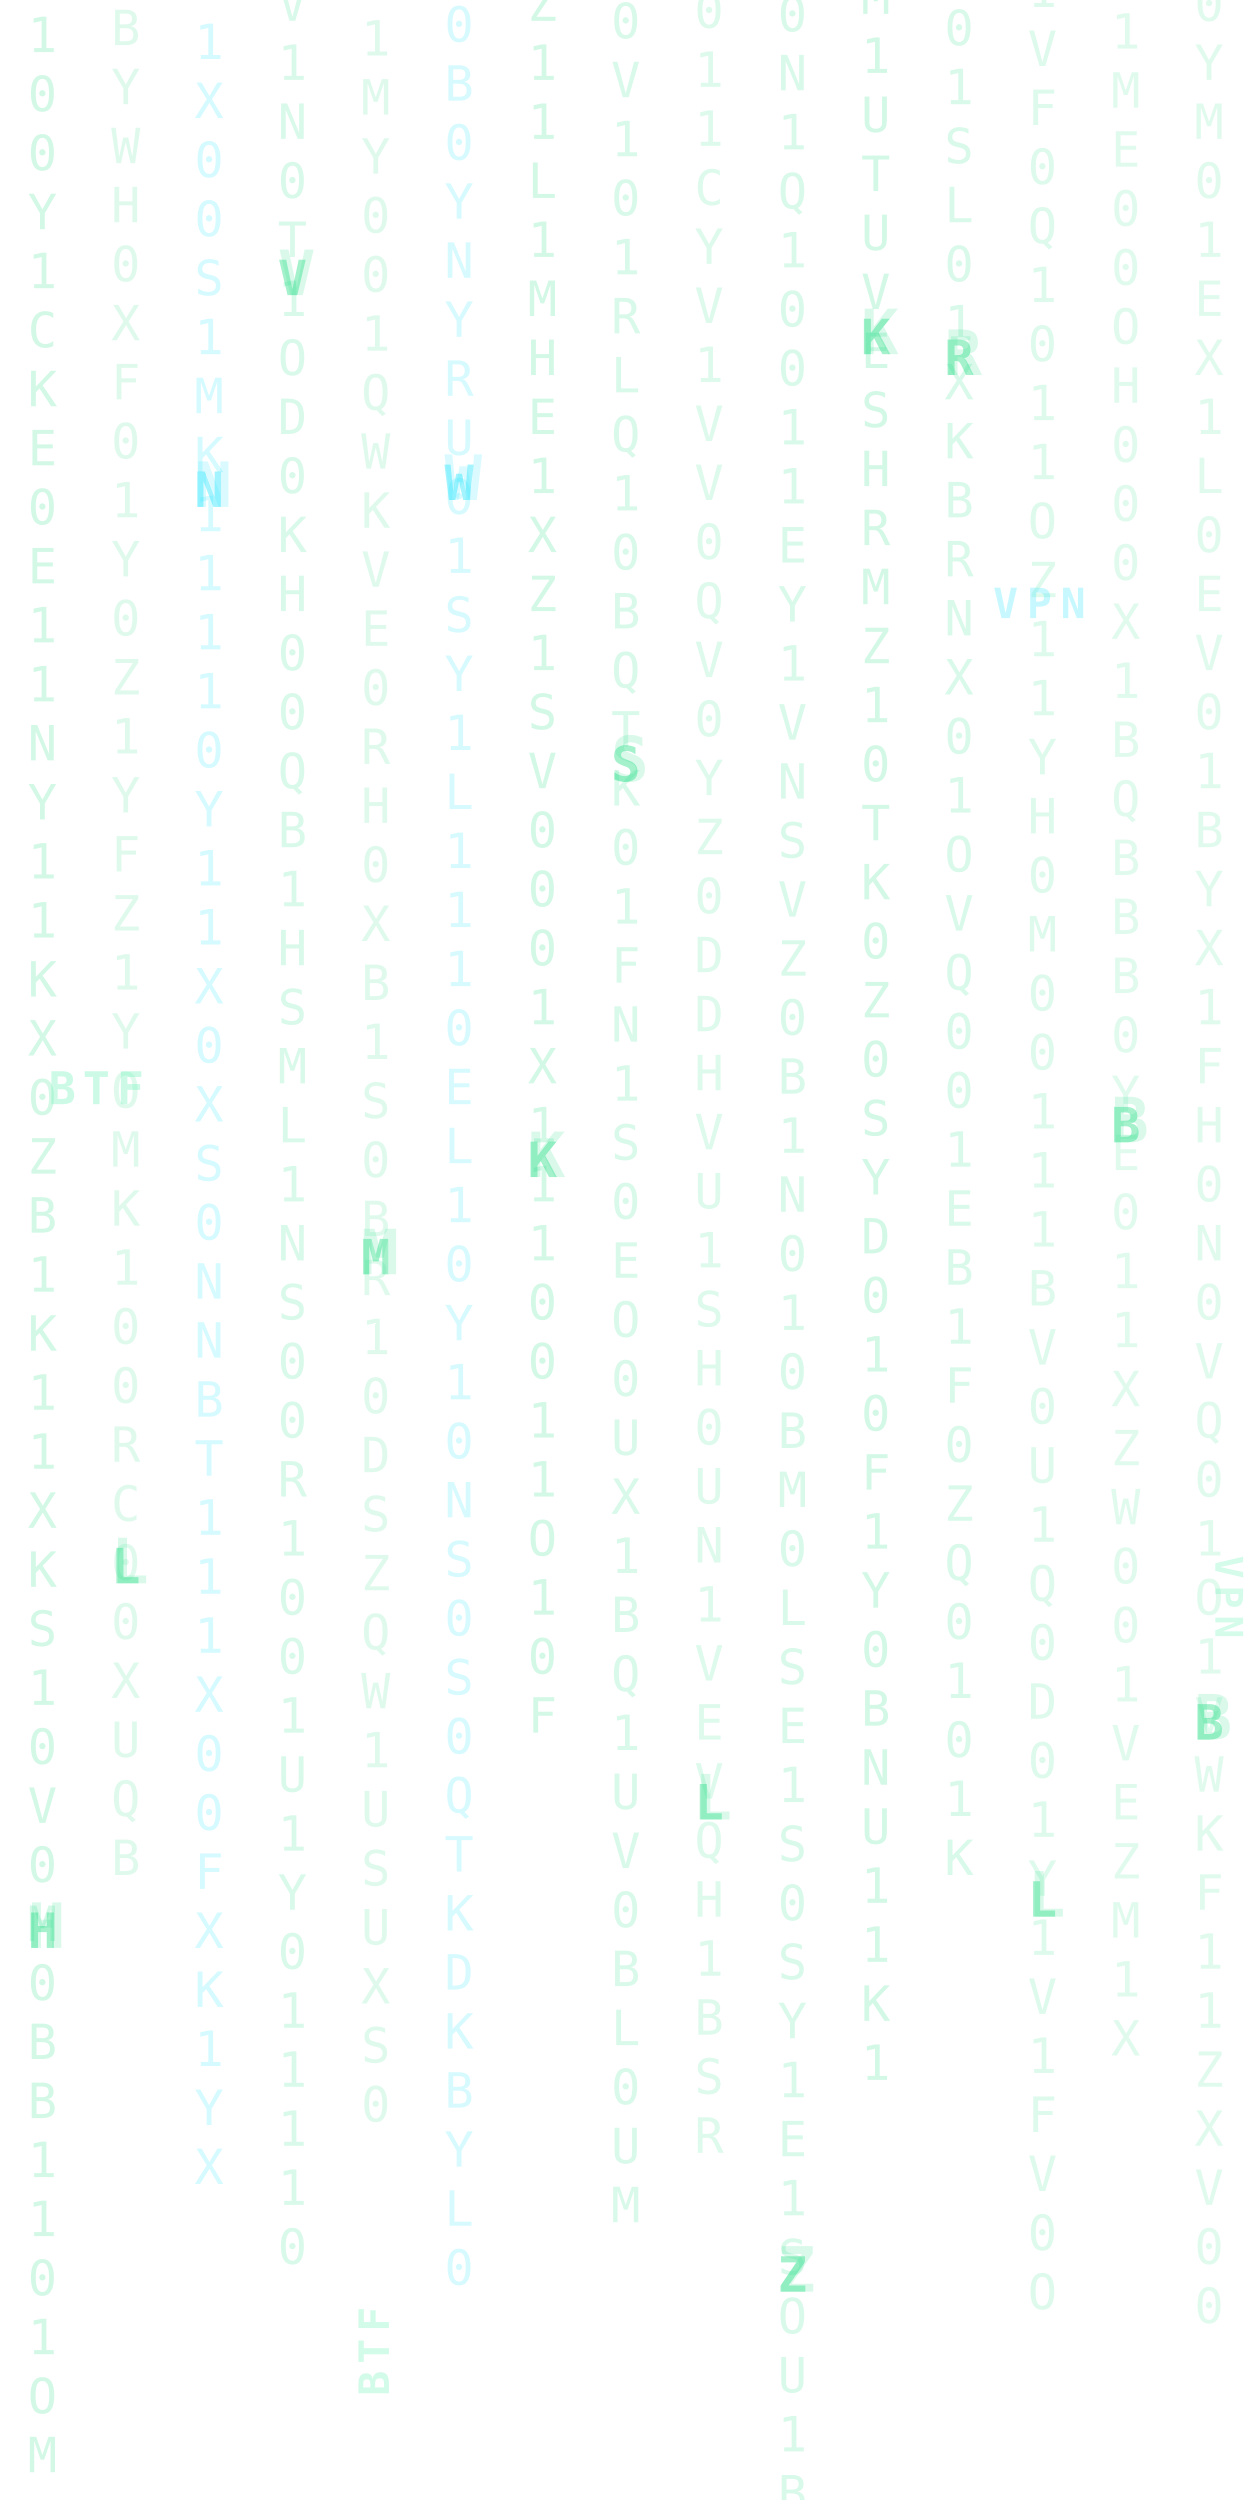
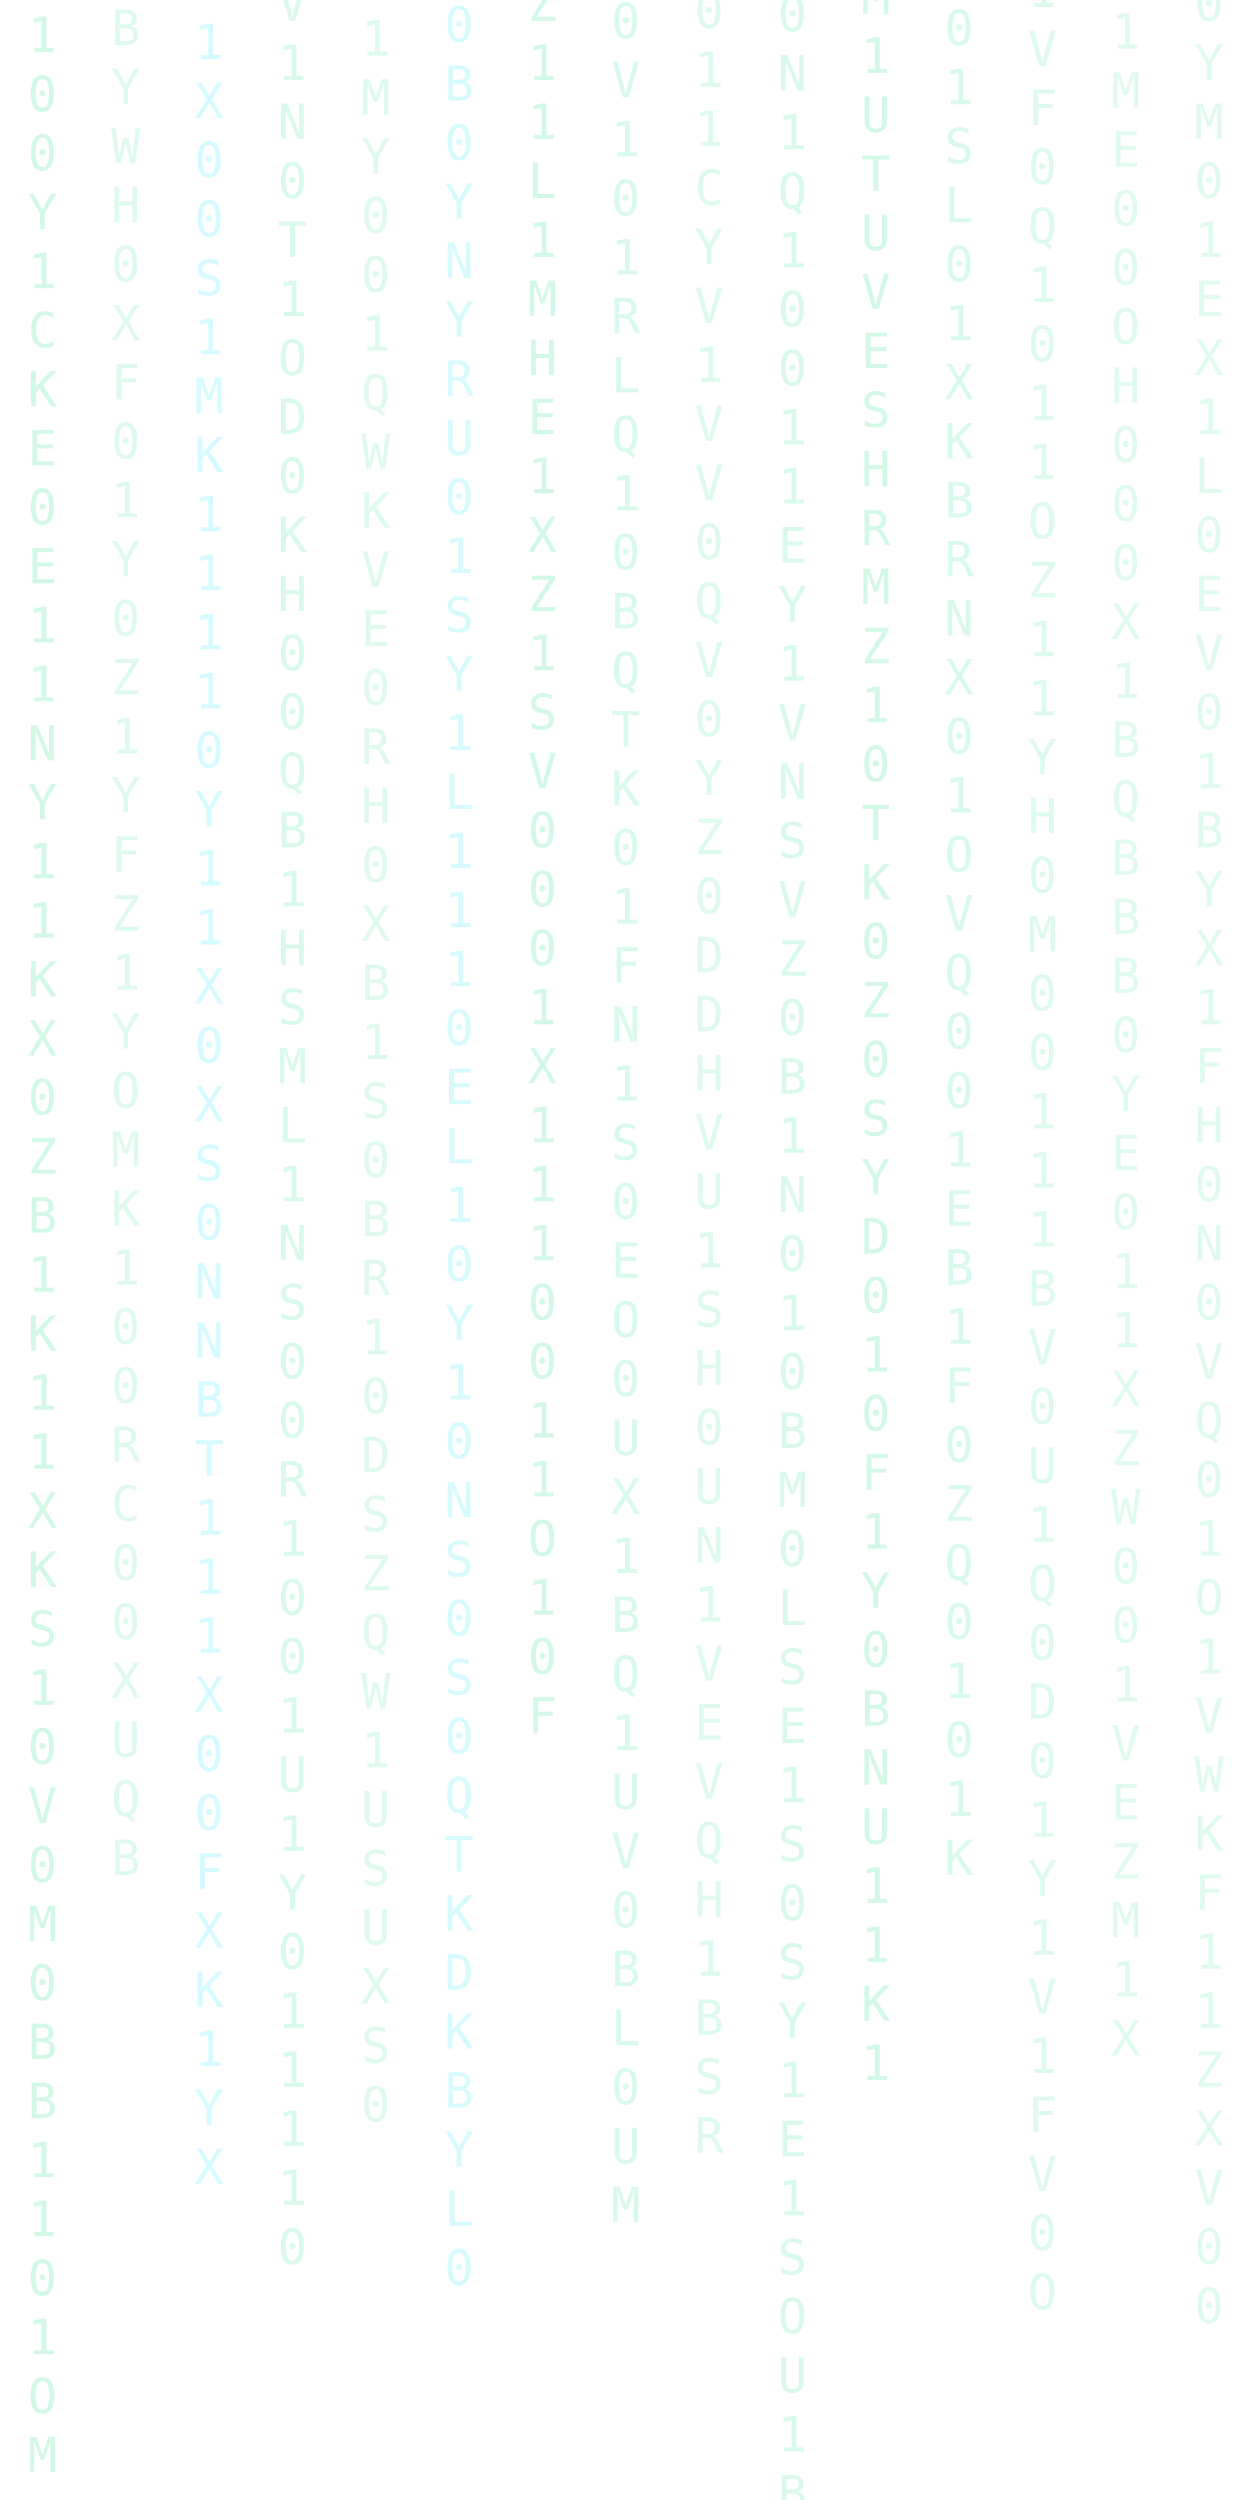
<svg xmlns="http://www.w3.org/2000/svg" viewBox="0 0 360 720" fill="none">
  <g font-family="ui-monospace, monospace" font-size="14">
    <text x="8" y="-70" fill="#35E08F" opacity="0.22">
      <tspan x="8" dy="17">L</tspan>
      <tspan x="8" dy="17">S</tspan>
      <tspan x="8" dy="17">0</tspan>
      <tspan x="8" dy="17">Y</tspan>
      <tspan x="8" dy="17">1</tspan>
      <tspan x="8" dy="17">0</tspan>
      <tspan x="8" dy="17">0</tspan>
      <tspan x="8" dy="17">Y</tspan>
      <tspan x="8" dy="17">1</tspan>
      <tspan x="8" dy="17">C</tspan>
      <tspan x="8" dy="17">K</tspan>
      <tspan x="8" dy="17">E</tspan>
      <tspan x="8" dy="17">0</tspan>
      <tspan x="8" dy="17">E</tspan>
      <tspan x="8" dy="17">1</tspan>
      <tspan x="8" dy="17">1</tspan>
      <tspan x="8" dy="17">N</tspan>
      <tspan x="8" dy="17">Y</tspan>
      <tspan x="8" dy="17">1</tspan>
      <tspan x="8" dy="17">1</tspan>
      <tspan x="8" dy="17">K</tspan>
      <tspan x="8" dy="17">X</tspan>
      <tspan x="8" dy="17">0</tspan>
      <tspan x="8" dy="17">Z</tspan>
      <tspan x="8" dy="17">B</tspan>
      <tspan x="8" dy="17">1</tspan>
      <tspan x="8" dy="17">K</tspan>
      <tspan x="8" dy="17">1</tspan>
      <tspan x="8" dy="17">1</tspan>
      <tspan x="8" dy="17">X</tspan>
      <tspan x="8" dy="17">K</tspan>
      <tspan x="8" dy="17">S</tspan>
      <tspan x="8" dy="17">1</tspan>
      <tspan x="8" dy="17">0</tspan>
      <tspan x="8" dy="17">V</tspan>
      <tspan x="8" dy="17">0</tspan>
      <tspan x="8" dy="17">M</tspan>
      <tspan x="8" dy="17">0</tspan>
      <tspan x="8" dy="17">B</tspan>
      <tspan x="8" dy="17">B</tspan>
      <tspan x="8" dy="17">1</tspan>
      <tspan x="8" dy="17">1</tspan>
      <tspan x="8" dy="17">0</tspan>
      <tspan x="8" dy="17">1</tspan>
      <tspan x="8" dy="17">O</tspan>
      <tspan x="8" dy="17">M</tspan>
    </text>
    <text x="32" y="-242" fill="#35E08F" opacity="0.16">
      <tspan x="32" dy="17">V</tspan>
      <tspan x="32" dy="17">H</tspan>
      <tspan x="32" dy="17">O</tspan>
      <tspan x="32" dy="17">L</tspan>
      <tspan x="32" dy="17">1</tspan>
      <tspan x="32" dy="17">Z</tspan>
      <tspan x="32" dy="17">C</tspan>
      <tspan x="32" dy="17">D</tspan>
      <tspan x="32" dy="17">Y</tspan>
      <tspan x="32" dy="17">E</tspan>
      <tspan x="32" dy="17">1</tspan>
      <tspan x="32" dy="17">0</tspan>
      <tspan x="32" dy="17">T</tspan>
      <tspan x="32" dy="17">M</tspan>
      <tspan x="32" dy="17">B</tspan>
      <tspan x="32" dy="17">Y</tspan>
      <tspan x="32" dy="17">W</tspan>
      <tspan x="32" dy="17">H</tspan>
      <tspan x="32" dy="17">0</tspan>
      <tspan x="32" dy="17">X</tspan>
      <tspan x="32" dy="17">F</tspan>
      <tspan x="32" dy="17">0</tspan>
      <tspan x="32" dy="17">1</tspan>
      <tspan x="32" dy="17">Y</tspan>
      <tspan x="32" dy="17">0</tspan>
      <tspan x="32" dy="17">Z</tspan>
      <tspan x="32" dy="17">1</tspan>
      <tspan x="32" dy="17">Y</tspan>
      <tspan x="32" dy="17">F</tspan>
      <tspan x="32" dy="17">Z</tspan>
      <tspan x="32" dy="17">1</tspan>
      <tspan x="32" dy="17">Y</tspan>
      <tspan x="32" dy="17">O</tspan>
      <tspan x="32" dy="17">M</tspan>
      <tspan x="32" dy="17">K</tspan>
      <tspan x="32" dy="17">1</tspan>
      <tspan x="32" dy="17">0</tspan>
      <tspan x="32" dy="17">0</tspan>
      <tspan x="32" dy="17">R</tspan>
      <tspan x="32" dy="17">C</tspan>
      <tspan x="32" dy="17">0</tspan>
      <tspan x="32" dy="17">0</tspan>
      <tspan x="32" dy="17">X</tspan>
      <tspan x="32" dy="17">U</tspan>
      <tspan x="32" dy="17">Q</tspan>
      <tspan x="32" dy="17">B</tspan>
    </text>
    <text x="56" y="-153" fill="#35E6FF" opacity="0.21">
      <tspan x="56" dy="17">0</tspan>
      <tspan x="56" dy="17">H</tspan>
      <tspan x="56" dy="17">1</tspan>
      <tspan x="56" dy="17">V</tspan>
      <tspan x="56" dy="17">B</tspan>
      <tspan x="56" dy="17">1</tspan>
      <tspan x="56" dy="17">B</tspan>
      <tspan x="56" dy="17">0</tspan>
      <tspan x="56" dy="17">F</tspan>
      <tspan x="56" dy="17">1</tspan>
      <tspan x="56" dy="17">X</tspan>
      <tspan x="56" dy="17">0</tspan>
      <tspan x="56" dy="17">0</tspan>
      <tspan x="56" dy="17">S</tspan>
      <tspan x="56" dy="17">1</tspan>
      <tspan x="56" dy="17">M</tspan>
      <tspan x="56" dy="17">K</tspan>
      <tspan x="56" dy="17">1</tspan>
      <tspan x="56" dy="17">1</tspan>
      <tspan x="56" dy="17">1</tspan>
      <tspan x="56" dy="17">1</tspan>
      <tspan x="56" dy="17">0</tspan>
      <tspan x="56" dy="17">Y</tspan>
      <tspan x="56" dy="17">1</tspan>
      <tspan x="56" dy="17">1</tspan>
      <tspan x="56" dy="17">X</tspan>
      <tspan x="56" dy="17">0</tspan>
      <tspan x="56" dy="17">X</tspan>
      <tspan x="56" dy="17">S</tspan>
      <tspan x="56" dy="17">0</tspan>
      <tspan x="56" dy="17">N</tspan>
      <tspan x="56" dy="17">N</tspan>
      <tspan x="56" dy="17">B</tspan>
      <tspan x="56" dy="17">T</tspan>
      <tspan x="56" dy="17">1</tspan>
      <tspan x="56" dy="17">1</tspan>
      <tspan x="56" dy="17">1</tspan>
      <tspan x="56" dy="17">X</tspan>
      <tspan x="56" dy="17">0</tspan>
      <tspan x="56" dy="17">0</tspan>
      <tspan x="56" dy="17">F</tspan>
      <tspan x="56" dy="17">X</tspan>
      <tspan x="56" dy="17">K</tspan>
      <tspan x="56" dy="17">1</tspan>
      <tspan x="56" dy="17">Y</tspan>
      <tspan x="56" dy="17">X</tspan>
    </text>
    <text x="80" y="-130" fill="#35E08F" opacity="0.19">
      <tspan x="80" dy="17">F</tspan>
      <tspan x="80" dy="17">0</tspan>
      <tspan x="80" dy="17">H</tspan>
      <tspan x="80" dy="17">0</tspan>
      <tspan x="80" dy="17">Q</tspan>
      <tspan x="80" dy="17">T</tspan>
      <tspan x="80" dy="17">T</tspan>
      <tspan x="80" dy="17">V</tspan>
      <tspan x="80" dy="17">1</tspan>
      <tspan x="80" dy="17">N</tspan>
      <tspan x="80" dy="17">0</tspan>
      <tspan x="80" dy="17">T</tspan>
      <tspan x="80" dy="17">1</tspan>
      <tspan x="80" dy="17">O</tspan>
      <tspan x="80" dy="17">D</tspan>
      <tspan x="80" dy="17">0</tspan>
      <tspan x="80" dy="17">K</tspan>
      <tspan x="80" dy="17">H</tspan>
      <tspan x="80" dy="17">0</tspan>
      <tspan x="80" dy="17">0</tspan>
      <tspan x="80" dy="17">Q</tspan>
      <tspan x="80" dy="17">B</tspan>
      <tspan x="80" dy="17">1</tspan>
      <tspan x="80" dy="17">H</tspan>
      <tspan x="80" dy="17">S</tspan>
      <tspan x="80" dy="17">M</tspan>
      <tspan x="80" dy="17">L</tspan>
      <tspan x="80" dy="17">1</tspan>
      <tspan x="80" dy="17">N</tspan>
      <tspan x="80" dy="17">S</tspan>
      <tspan x="80" dy="17">0</tspan>
      <tspan x="80" dy="17">0</tspan>
      <tspan x="80" dy="17">R</tspan>
      <tspan x="80" dy="17">1</tspan>
      <tspan x="80" dy="17">0</tspan>
      <tspan x="80" dy="17">0</tspan>
      <tspan x="80" dy="17">1</tspan>
      <tspan x="80" dy="17">U</tspan>
      <tspan x="80" dy="17">1</tspan>
      <tspan x="80" dy="17">Y</tspan>
      <tspan x="80" dy="17">0</tspan>
      <tspan x="80" dy="17">1</tspan>
      <tspan x="80" dy="17">1</tspan>
      <tspan x="80" dy="17">1</tspan>
      <tspan x="80" dy="17">1</tspan>
      <tspan x="80" dy="17">0</tspan>
    </text>
    <text x="104" y="-171" fill="#35E08F" opacity="0.16">
      <tspan x="104" dy="17">C</tspan>
      <tspan x="104" dy="17">Y</tspan>
      <tspan x="104" dy="17">O</tspan>
      <tspan x="104" dy="17">0</tspan>
      <tspan x="104" dy="17">E</tspan>
      <tspan x="104" dy="17">D</tspan>
      <tspan x="104" dy="17">Y</tspan>
      <tspan x="104" dy="17">N</tspan>
      <tspan x="104" dy="17">1</tspan>
      <tspan x="104" dy="17">O</tspan>
      <tspan x="104" dy="17">1</tspan>
      <tspan x="104" dy="17">M</tspan>
      <tspan x="104" dy="17">Y</tspan>
      <tspan x="104" dy="17">0</tspan>
      <tspan x="104" dy="17">0</tspan>
      <tspan x="104" dy="17">1</tspan>
      <tspan x="104" dy="17">Q</tspan>
      <tspan x="104" dy="17">W</tspan>
      <tspan x="104" dy="17">K</tspan>
      <tspan x="104" dy="17">V</tspan>
      <tspan x="104" dy="17">E</tspan>
      <tspan x="104" dy="17">0</tspan>
      <tspan x="104" dy="17">R</tspan>
      <tspan x="104" dy="17">H</tspan>
      <tspan x="104" dy="17">0</tspan>
      <tspan x="104" dy="17">X</tspan>
      <tspan x="104" dy="17">B</tspan>
      <tspan x="104" dy="17">1</tspan>
      <tspan x="104" dy="17">S</tspan>
      <tspan x="104" dy="17">0</tspan>
      <tspan x="104" dy="17">B</tspan>
      <tspan x="104" dy="17">R</tspan>
      <tspan x="104" dy="17">1</tspan>
      <tspan x="104" dy="17">0</tspan>
      <tspan x="104" dy="17">D</tspan>
      <tspan x="104" dy="17">S</tspan>
      <tspan x="104" dy="17">Z</tspan>
      <tspan x="104" dy="17">Q</tspan>
      <tspan x="104" dy="17">W</tspan>
      <tspan x="104" dy="17">1</tspan>
      <tspan x="104" dy="17">U</tspan>
      <tspan x="104" dy="17">S</tspan>
      <tspan x="104" dy="17">U</tspan>
      <tspan x="104" dy="17">X</tspan>
      <tspan x="104" dy="17">S</tspan>
      <tspan x="104" dy="17">0</tspan>
    </text>
    <text x="128" y="-124" fill="#35E6FF" opacity="0.2">
      <tspan x="128" dy="17">Z</tspan>
      <tspan x="128" dy="17">0</tspan>
      <tspan x="128" dy="17">0</tspan>
      <tspan x="128" dy="17">X</tspan>
      <tspan x="128" dy="17">1</tspan>
      <tspan x="128" dy="17">N</tspan>
      <tspan x="128" dy="17">1</tspan>
      <tspan x="128" dy="17">0</tspan>
      <tspan x="128" dy="17">B</tspan>
      <tspan x="128" dy="17">0</tspan>
      <tspan x="128" dy="17">Y</tspan>
      <tspan x="128" dy="17">N</tspan>
      <tspan x="128" dy="17">Y</tspan>
      <tspan x="128" dy="17">R</tspan>
      <tspan x="128" dy="17">U</tspan>
      <tspan x="128" dy="17">0</tspan>
      <tspan x="128" dy="17">1</tspan>
      <tspan x="128" dy="17">S</tspan>
      <tspan x="128" dy="17">Y</tspan>
      <tspan x="128" dy="17">1</tspan>
      <tspan x="128" dy="17">L</tspan>
      <tspan x="128" dy="17">1</tspan>
      <tspan x="128" dy="17">1</tspan>
      <tspan x="128" dy="17">1</tspan>
      <tspan x="128" dy="17">0</tspan>
      <tspan x="128" dy="17">E</tspan>
      <tspan x="128" dy="17">L</tspan>
      <tspan x="128" dy="17">1</tspan>
      <tspan x="128" dy="17">0</tspan>
      <tspan x="128" dy="17">Y</tspan>
      <tspan x="128" dy="17">1</tspan>
      <tspan x="128" dy="17">0</tspan>
      <tspan x="128" dy="17">N</tspan>
      <tspan x="128" dy="17">S</tspan>
      <tspan x="128" dy="17">0</tspan>
      <tspan x="128" dy="17">S</tspan>
      <tspan x="128" dy="17">0</tspan>
      <tspan x="128" dy="17">Q</tspan>
      <tspan x="128" dy="17">T</tspan>
      <tspan x="128" dy="17">K</tspan>
      <tspan x="128" dy="17">D</tspan>
      <tspan x="128" dy="17">K</tspan>
      <tspan x="128" dy="17">B</tspan>
      <tspan x="128" dy="17">Y</tspan>
      <tspan x="128" dy="17">L</tspan>
      <tspan x="128" dy="17">0</tspan>
    </text>
    <text x="152" y="-283" fill="#35E08F" opacity="0.22">
      <tspan x="152" dy="17">Y</tspan>
      <tspan x="152" dy="17">F</tspan>
      <tspan x="152" dy="17">B</tspan>
      <tspan x="152" dy="17">H</tspan>
      <tspan x="152" dy="17">K</tspan>
      <tspan x="152" dy="17">1</tspan>
      <tspan x="152" dy="17">1</tspan>
      <tspan x="152" dy="17">B</tspan>
      <tspan x="152" dy="17">1</tspan>
      <tspan x="152" dy="17">S</tspan>
      <tspan x="152" dy="17">O</tspan>
      <tspan x="152" dy="17">1</tspan>
      <tspan x="152" dy="17">Y</tspan>
      <tspan x="152" dy="17">S</tspan>
      <tspan x="152" dy="17">1</tspan>
      <tspan x="152" dy="17">0</tspan>
      <tspan x="152" dy="17">Z</tspan>
      <tspan x="152" dy="17">1</tspan>
      <tspan x="152" dy="17">1</tspan>
      <tspan x="152" dy="17">L</tspan>
      <tspan x="152" dy="17">1</tspan>
      <tspan x="152" dy="17">M</tspan>
      <tspan x="152" dy="17">H</tspan>
      <tspan x="152" dy="17">E</tspan>
      <tspan x="152" dy="17">1</tspan>
      <tspan x="152" dy="17">X</tspan>
      <tspan x="152" dy="17">Z</tspan>
      <tspan x="152" dy="17">1</tspan>
      <tspan x="152" dy="17">S</tspan>
      <tspan x="152" dy="17">V</tspan>
      <tspan x="152" dy="17">0</tspan>
      <tspan x="152" dy="17">0</tspan>
      <tspan x="152" dy="17">0</tspan>
      <tspan x="152" dy="17">1</tspan>
      <tspan x="152" dy="17">X</tspan>
      <tspan x="152" dy="17">1</tspan>
      <tspan x="152" dy="17">1</tspan>
      <tspan x="152" dy="17">1</tspan>
      <tspan x="152" dy="17">0</tspan>
      <tspan x="152" dy="17">0</tspan>
      <tspan x="152" dy="17">1</tspan>
      <tspan x="152" dy="17">1</tspan>
      <tspan x="152" dy="17">O</tspan>
      <tspan x="152" dy="17">1</tspan>
      <tspan x="152" dy="17">0</tspan>
      <tspan x="152" dy="17">F</tspan>
    </text>
    <text x="176" y="-142" fill="#35E08F" opacity="0.19">
      <tspan x="176" dy="17">F</tspan>
      <tspan x="176" dy="17">V</tspan>
      <tspan x="176" dy="17">0</tspan>
      <tspan x="176" dy="17">U</tspan>
      <tspan x="176" dy="17">E</tspan>
      <tspan x="176" dy="17">0</tspan>
      <tspan x="176" dy="17">1</tspan>
      <tspan x="176" dy="17">0</tspan>
      <tspan x="176" dy="17">0</tspan>
      <tspan x="176" dy="17">V</tspan>
      <tspan x="176" dy="17">1</tspan>
      <tspan x="176" dy="17">0</tspan>
      <tspan x="176" dy="17">1</tspan>
      <tspan x="176" dy="17">R</tspan>
      <tspan x="176" dy="17">L</tspan>
      <tspan x="176" dy="17">Q</tspan>
      <tspan x="176" dy="17">1</tspan>
      <tspan x="176" dy="17">0</tspan>
      <tspan x="176" dy="17">B</tspan>
      <tspan x="176" dy="17">Q</tspan>
      <tspan x="176" dy="17">T</tspan>
      <tspan x="176" dy="17">K</tspan>
      <tspan x="176" dy="17">0</tspan>
      <tspan x="176" dy="17">1</tspan>
      <tspan x="176" dy="17">F</tspan>
      <tspan x="176" dy="17">N</tspan>
      <tspan x="176" dy="17">1</tspan>
      <tspan x="176" dy="17">S</tspan>
      <tspan x="176" dy="17">0</tspan>
      <tspan x="176" dy="17">E</tspan>
      <tspan x="176" dy="17">O</tspan>
      <tspan x="176" dy="17">0</tspan>
      <tspan x="176" dy="17">U</tspan>
      <tspan x="176" dy="17">X</tspan>
      <tspan x="176" dy="17">1</tspan>
      <tspan x="176" dy="17">B</tspan>
      <tspan x="176" dy="17">Q</tspan>
      <tspan x="176" dy="17">1</tspan>
      <tspan x="176" dy="17">U</tspan>
      <tspan x="176" dy="17">V</tspan>
      <tspan x="176" dy="17">0</tspan>
      <tspan x="176" dy="17">B</tspan>
      <tspan x="176" dy="17">L</tspan>
      <tspan x="176" dy="17">0</tspan>
      <tspan x="176" dy="17">U</tspan>
      <tspan x="176" dy="17">M</tspan>
    </text>
    <text x="200" y="-162" fill="#35E08F" opacity="0.17">
      <tspan x="200" dy="17">O</tspan>
      <tspan x="200" dy="17">V</tspan>
      <tspan x="200" dy="17">U</tspan>
      <tspan x="200" dy="17">1</tspan>
      <tspan x="200" dy="17">0</tspan>
      <tspan x="200" dy="17">E</tspan>
      <tspan x="200" dy="17">1</tspan>
      <tspan x="200" dy="17">1</tspan>
      <tspan x="200" dy="17">Z</tspan>
      <tspan x="200" dy="17">0</tspan>
      <tspan x="200" dy="17">1</tspan>
      <tspan x="200" dy="17">1</tspan>
      <tspan x="200" dy="17">C</tspan>
      <tspan x="200" dy="17">Y</tspan>
      <tspan x="200" dy="17">V</tspan>
      <tspan x="200" dy="17">1</tspan>
      <tspan x="200" dy="17">V</tspan>
      <tspan x="200" dy="17">V</tspan>
      <tspan x="200" dy="17">0</tspan>
      <tspan x="200" dy="17">Q</tspan>
      <tspan x="200" dy="17">V</tspan>
      <tspan x="200" dy="17">0</tspan>
      <tspan x="200" dy="17">Y</tspan>
      <tspan x="200" dy="17">Z</tspan>
      <tspan x="200" dy="17">0</tspan>
      <tspan x="200" dy="17">D</tspan>
      <tspan x="200" dy="17">D</tspan>
      <tspan x="200" dy="17">H</tspan>
      <tspan x="200" dy="17">V</tspan>
      <tspan x="200" dy="17">U</tspan>
      <tspan x="200" dy="17">1</tspan>
      <tspan x="200" dy="17">S</tspan>
      <tspan x="200" dy="17">H</tspan>
      <tspan x="200" dy="17">0</tspan>
      <tspan x="200" dy="17">U</tspan>
      <tspan x="200" dy="17">N</tspan>
      <tspan x="200" dy="17">1</tspan>
      <tspan x="200" dy="17">V</tspan>
      <tspan x="200" dy="17">E</tspan>
      <tspan x="200" dy="17">V</tspan>
      <tspan x="200" dy="17">Q</tspan>
      <tspan x="200" dy="17">H</tspan>
      <tspan x="200" dy="17">1</tspan>
      <tspan x="200" dy="17">B</tspan>
      <tspan x="200" dy="17">S</tspan>
      <tspan x="200" dy="17">R</tspan>
    </text>
    <text x="224" y="-25" fill="#35E08F" opacity="0.19">
      <tspan x="224" dy="17">L</tspan>
      <tspan x="224" dy="17">0</tspan>
      <tspan x="224" dy="17">N</tspan>
      <tspan x="224" dy="17">1</tspan>
      <tspan x="224" dy="17">Q</tspan>
      <tspan x="224" dy="17">1</tspan>
      <tspan x="224" dy="17">0</tspan>
      <tspan x="224" dy="17">0</tspan>
      <tspan x="224" dy="17">1</tspan>
      <tspan x="224" dy="17">1</tspan>
      <tspan x="224" dy="17">E</tspan>
      <tspan x="224" dy="17">Y</tspan>
      <tspan x="224" dy="17">1</tspan>
      <tspan x="224" dy="17">V</tspan>
      <tspan x="224" dy="17">N</tspan>
      <tspan x="224" dy="17">S</tspan>
      <tspan x="224" dy="17">V</tspan>
      <tspan x="224" dy="17">Z</tspan>
      <tspan x="224" dy="17">0</tspan>
      <tspan x="224" dy="17">B</tspan>
      <tspan x="224" dy="17">1</tspan>
      <tspan x="224" dy="17">N</tspan>
      <tspan x="224" dy="17">0</tspan>
      <tspan x="224" dy="17">1</tspan>
      <tspan x="224" dy="17">0</tspan>
      <tspan x="224" dy="17">B</tspan>
      <tspan x="224" dy="17">M</tspan>
      <tspan x="224" dy="17">0</tspan>
      <tspan x="224" dy="17">L</tspan>
      <tspan x="224" dy="17">S</tspan>
      <tspan x="224" dy="17">E</tspan>
      <tspan x="224" dy="17">1</tspan>
      <tspan x="224" dy="17">S</tspan>
      <tspan x="224" dy="17">0</tspan>
      <tspan x="224" dy="17">S</tspan>
      <tspan x="224" dy="17">Y</tspan>
      <tspan x="224" dy="17">1</tspan>
      <tspan x="224" dy="17">E</tspan>
      <tspan x="224" dy="17">1</tspan>
      <tspan x="224" dy="17">S</tspan>
      <tspan x="224" dy="17">O</tspan>
      <tspan x="224" dy="17">U</tspan>
      <tspan x="224" dy="17">1</tspan>
      <tspan x="224" dy="17">B</tspan>
      <tspan x="224" dy="17">1</tspan>
      <tspan x="224" dy="17">1</tspan>
    </text>
    <text x="248" y="-183" fill="#35E08F" opacity="0.22">
      <tspan x="248" dy="17">V</tspan>
      <tspan x="248" dy="17">R</tspan>
      <tspan x="248" dy="17">H</tspan>
      <tspan x="248" dy="17">0</tspan>
      <tspan x="248" dy="17">F</tspan>
      <tspan x="248" dy="17">N</tspan>
      <tspan x="248" dy="17">1</tspan>
      <tspan x="248" dy="17">1</tspan>
      <tspan x="248" dy="17">Z</tspan>
      <tspan x="248" dy="17">B</tspan>
      <tspan x="248" dy="17">M</tspan>
      <tspan x="248" dy="17">1</tspan>
      <tspan x="248" dy="17">U</tspan>
      <tspan x="248" dy="17">T</tspan>
      <tspan x="248" dy="17">U</tspan>
      <tspan x="248" dy="17">V</tspan>
      <tspan x="248" dy="17">E</tspan>
      <tspan x="248" dy="17">S</tspan>
      <tspan x="248" dy="17">H</tspan>
      <tspan x="248" dy="17">R</tspan>
      <tspan x="248" dy="17">M</tspan>
      <tspan x="248" dy="17">Z</tspan>
      <tspan x="248" dy="17">1</tspan>
      <tspan x="248" dy="17">0</tspan>
      <tspan x="248" dy="17">T</tspan>
      <tspan x="248" dy="17">K</tspan>
      <tspan x="248" dy="17">0</tspan>
      <tspan x="248" dy="17">Z</tspan>
      <tspan x="248" dy="17">0</tspan>
      <tspan x="248" dy="17">S</tspan>
      <tspan x="248" dy="17">Y</tspan>
      <tspan x="248" dy="17">D</tspan>
      <tspan x="248" dy="17">0</tspan>
      <tspan x="248" dy="17">1</tspan>
      <tspan x="248" dy="17">0</tspan>
      <tspan x="248" dy="17">F</tspan>
      <tspan x="248" dy="17">1</tspan>
      <tspan x="248" dy="17">Y</tspan>
      <tspan x="248" dy="17">0</tspan>
      <tspan x="248" dy="17">B</tspan>
      <tspan x="248" dy="17">N</tspan>
      <tspan x="248" dy="17">U</tspan>
      <tspan x="248" dy="17">1</tspan>
      <tspan x="248" dy="17">1</tspan>
      <tspan x="248" dy="17">K</tspan>
      <tspan x="248" dy="17">1</tspan>
    </text>
    <text x="272" y="-242" fill="#35E08F" opacity="0.19">
      <tspan x="272" dy="17">0</tspan>
      <tspan x="272" dy="17">S</tspan>
      <tspan x="272" dy="17">0</tspan>
      <tspan x="272" dy="17">F</tspan>
      <tspan x="272" dy="17">V</tspan>
      <tspan x="272" dy="17">S</tspan>
      <tspan x="272" dy="17">B</tspan>
      <tspan x="272" dy="17">0</tspan>
      <tspan x="272" dy="17">R</tspan>
      <tspan x="272" dy="17">0</tspan>
      <tspan x="272" dy="17">F</tspan>
      <tspan x="272" dy="17">0</tspan>
      <tspan x="272" dy="17">Y</tspan>
      <tspan x="272" dy="17">0</tspan>
      <tspan x="272" dy="17">0</tspan>
      <tspan x="272" dy="17">1</tspan>
      <tspan x="272" dy="17">S</tspan>
      <tspan x="272" dy="17">L</tspan>
      <tspan x="272" dy="17">0</tspan>
      <tspan x="272" dy="17">1</tspan>
      <tspan x="272" dy="17">X</tspan>
      <tspan x="272" dy="17">K</tspan>
      <tspan x="272" dy="17">B</tspan>
      <tspan x="272" dy="17">R</tspan>
      <tspan x="272" dy="17">N</tspan>
      <tspan x="272" dy="17">X</tspan>
      <tspan x="272" dy="17">0</tspan>
      <tspan x="272" dy="17">1</tspan>
      <tspan x="272" dy="17">O</tspan>
      <tspan x="272" dy="17">V</tspan>
      <tspan x="272" dy="17">Q</tspan>
      <tspan x="272" dy="17">0</tspan>
      <tspan x="272" dy="17">0</tspan>
      <tspan x="272" dy="17">1</tspan>
      <tspan x="272" dy="17">E</tspan>
      <tspan x="272" dy="17">B</tspan>
      <tspan x="272" dy="17">1</tspan>
      <tspan x="272" dy="17">F</tspan>
      <tspan x="272" dy="17">0</tspan>
      <tspan x="272" dy="17">Z</tspan>
      <tspan x="272" dy="17">Q</tspan>
      <tspan x="272" dy="17">0</tspan>
      <tspan x="272" dy="17">1</tspan>
      <tspan x="272" dy="17">0</tspan>
      <tspan x="272" dy="17">1</tspan>
      <tspan x="272" dy="17">K</tspan>
    </text>
    <text x="296" y="-117" fill="#35E08F" opacity="0.17">
      <tspan x="296" dy="17">0</tspan>
      <tspan x="296" dy="17">0</tspan>
      <tspan x="296" dy="17">K</tspan>
      <tspan x="296" dy="17">Z</tspan>
      <tspan x="296" dy="17">1</tspan>
      <tspan x="296" dy="17">N</tspan>
      <tspan x="296" dy="17">1</tspan>
      <tspan x="296" dy="17">V</tspan>
      <tspan x="296" dy="17">F</tspan>
      <tspan x="296" dy="17">0</tspan>
      <tspan x="296" dy="17">Q</tspan>
      <tspan x="296" dy="17">1</tspan>
      <tspan x="296" dy="17">0</tspan>
      <tspan x="296" dy="17">1</tspan>
      <tspan x="296" dy="17">1</tspan>
      <tspan x="296" dy="17">O</tspan>
      <tspan x="296" dy="17">Z</tspan>
      <tspan x="296" dy="17">1</tspan>
      <tspan x="296" dy="17">1</tspan>
      <tspan x="296" dy="17">Y</tspan>
      <tspan x="296" dy="17">H</tspan>
      <tspan x="296" dy="17">0</tspan>
      <tspan x="296" dy="17">M</tspan>
      <tspan x="296" dy="17">0</tspan>
      <tspan x="296" dy="17">0</tspan>
      <tspan x="296" dy="17">1</tspan>
      <tspan x="296" dy="17">1</tspan>
      <tspan x="296" dy="17">1</tspan>
      <tspan x="296" dy="17">B</tspan>
      <tspan x="296" dy="17">V</tspan>
      <tspan x="296" dy="17">0</tspan>
      <tspan x="296" dy="17">U</tspan>
      <tspan x="296" dy="17">1</tspan>
      <tspan x="296" dy="17">Q</tspan>
      <tspan x="296" dy="17">0</tspan>
      <tspan x="296" dy="17">D</tspan>
      <tspan x="296" dy="17">0</tspan>
      <tspan x="296" dy="17">1</tspan>
      <tspan x="296" dy="17">Y</tspan>
      <tspan x="296" dy="17">1</tspan>
      <tspan x="296" dy="17">V</tspan>
      <tspan x="296" dy="17">1</tspan>
      <tspan x="296" dy="17">F</tspan>
      <tspan x="296" dy="17">V</tspan>
      <tspan x="296" dy="17">0</tspan>
      <tspan x="296" dy="17">O</tspan>
    </text>
    <text x="320" y="-190" fill="#35E08F" opacity="0.15">
      <tspan x="320" dy="17">H</tspan>
      <tspan x="320" dy="17">0</tspan>
      <tspan x="320" dy="17">1</tspan>
      <tspan x="320" dy="17">B</tspan>
      <tspan x="320" dy="17">B</tspan>
      <tspan x="320" dy="17">1</tspan>
      <tspan x="320" dy="17">1</tspan>
      <tspan x="320" dy="17">1</tspan>
      <tspan x="320" dy="17">1</tspan>
      <tspan x="320" dy="17">K</tspan>
      <tspan x="320" dy="17">0</tspan>
      <tspan x="320" dy="17">1</tspan>
      <tspan x="320" dy="17">M</tspan>
      <tspan x="320" dy="17">E</tspan>
      <tspan x="320" dy="17">0</tspan>
      <tspan x="320" dy="17">0</tspan>
      <tspan x="320" dy="17">O</tspan>
      <tspan x="320" dy="17">H</tspan>
      <tspan x="320" dy="17">0</tspan>
      <tspan x="320" dy="17">0</tspan>
      <tspan x="320" dy="17">0</tspan>
      <tspan x="320" dy="17">X</tspan>
      <tspan x="320" dy="17">1</tspan>
      <tspan x="320" dy="17">B</tspan>
      <tspan x="320" dy="17">Q</tspan>
      <tspan x="320" dy="17">B</tspan>
      <tspan x="320" dy="17">B</tspan>
      <tspan x="320" dy="17">B</tspan>
      <tspan x="320" dy="17">0</tspan>
      <tspan x="320" dy="17">Y</tspan>
      <tspan x="320" dy="17">E</tspan>
      <tspan x="320" dy="17">0</tspan>
      <tspan x="320" dy="17">1</tspan>
      <tspan x="320" dy="17">1</tspan>
      <tspan x="320" dy="17">X</tspan>
      <tspan x="320" dy="17">Z</tspan>
      <tspan x="320" dy="17">W</tspan>
      <tspan x="320" dy="17">0</tspan>
      <tspan x="320" dy="17">0</tspan>
      <tspan x="320" dy="17">1</tspan>
      <tspan x="320" dy="17">V</tspan>
      <tspan x="320" dy="17">E</tspan>
      <tspan x="320" dy="17">Z</tspan>
      <tspan x="320" dy="17">M</tspan>
      <tspan x="320" dy="17">1</tspan>
      <tspan x="320" dy="17">X</tspan>
    </text>
    <text x="344" y="-113" fill="#35E08F" opacity="0.15">
      <tspan x="344" dy="17">1</tspan>
      <tspan x="344" dy="17">V</tspan>
      <tspan x="344" dy="17">E</tspan>
      <tspan x="344" dy="17">0</tspan>
      <tspan x="344" dy="17">L</tspan>
      <tspan x="344" dy="17">0</tspan>
      <tspan x="344" dy="17">0</tspan>
      <tspan x="344" dy="17">Y</tspan>
      <tspan x="344" dy="17">M</tspan>
      <tspan x="344" dy="17">0</tspan>
      <tspan x="344" dy="17">1</tspan>
      <tspan x="344" dy="17">E</tspan>
      <tspan x="344" dy="17">X</tspan>
      <tspan x="344" dy="17">1</tspan>
      <tspan x="344" dy="17">L</tspan>
      <tspan x="344" dy="17">0</tspan>
      <tspan x="344" dy="17">E</tspan>
      <tspan x="344" dy="17">V</tspan>
      <tspan x="344" dy="17">0</tspan>
      <tspan x="344" dy="17">1</tspan>
      <tspan x="344" dy="17">B</tspan>
      <tspan x="344" dy="17">Y</tspan>
      <tspan x="344" dy="17">X</tspan>
      <tspan x="344" dy="17">1</tspan>
      <tspan x="344" dy="17">F</tspan>
      <tspan x="344" dy="17">H</tspan>
      <tspan x="344" dy="17">0</tspan>
      <tspan x="344" dy="17">N</tspan>
      <tspan x="344" dy="17">0</tspan>
      <tspan x="344" dy="17">V</tspan>
      <tspan x="344" dy="17">Q</tspan>
      <tspan x="344" dy="17">0</tspan>
      <tspan x="344" dy="17">1</tspan>
      <tspan x="344" dy="17">O</tspan>
      <tspan x="344" dy="17">1</tspan>
      <tspan x="344" dy="17">V</tspan>
      <tspan x="344" dy="17">W</tspan>
      <tspan x="344" dy="17">K</tspan>
      <tspan x="344" dy="17">F</tspan>
      <tspan x="344" dy="17">1</tspan>
      <tspan x="344" dy="17">1</tspan>
      <tspan x="344" dy="17">Z</tspan>
      <tspan x="344" dy="17">X</tspan>
      <tspan x="344" dy="17">V</tspan>
      <tspan x="344" dy="17">0</tspan>
      <tspan x="344" dy="17">0</tspan>
    </text>
-     <text x="8" y="561" fill="#35E08F" opacity=".18" font-size="18" font-weight="bold">H</text>
-     <text x="8" y="561" fill="#35E08F" opacity=".45" font-weight="bold">H</text>
-     <text x="32" y="456" fill="#35E08F" opacity=".18" font-size="18" font-weight="bold">L</text>
-     <text x="32" y="456" fill="#35E08F" opacity=".45" font-weight="bold">L</text>
-     <text x="56" y="146" fill="#35E6FF" opacity=".18" font-size="18" font-weight="bold">N</text>
-     <text x="56" y="146" fill="#35E6FF" opacity=".45" font-weight="bold">N</text>
-     <text x="80" y="85" fill="#35E08F" opacity=".18" font-size="18" font-weight="bold">V</text>
-     <text x="80" y="85" fill="#35E08F" opacity=".45" font-weight="bold">V</text>
-     <text x="104" y="367" fill="#35E08F" opacity=".18" font-size="18" font-weight="bold">M</text>
-     <text x="104" y="367" fill="#35E08F" opacity=".45" font-weight="bold">M</text>
-     <text x="128" y="144" fill="#35E6FF" opacity=".18" font-size="18" font-weight="bold">W</text>
-     <text x="128" y="144" fill="#35E6FF" opacity=".45" font-weight="bold">W</text>
-     <text x="152" y="339" fill="#35E08F" opacity=".18" font-size="18" font-weight="bold">K</text>
-     <text x="152" y="339" fill="#35E08F" opacity=".45" font-weight="bold">K</text>
-     <text x="176" y="225" fill="#35E08F" opacity=".18" font-size="18" font-weight="bold">S</text>
-     <text x="176" y="225" fill="#35E08F" opacity=".45" font-weight="bold">S</text>
-     <text x="200" y="524" fill="#35E08F" opacity=".18" font-size="18" font-weight="bold">L</text>
-     <text x="200" y="524" fill="#35E08F" opacity=".45" font-weight="bold">L</text>
-     <text x="224" y="660" fill="#35E08F" opacity=".18" font-size="18" font-weight="bold">Z</text>
-     <text x="224" y="660" fill="#35E08F" opacity=".45" font-weight="bold">Z</text>
-     <text x="248" y="102" fill="#35E08F" opacity=".18" font-size="18" font-weight="bold">K</text>
-     <text x="248" y="102" fill="#35E08F" opacity=".45" font-weight="bold">K</text>
-     <text x="272" y="108" fill="#35E08F" opacity=".18" font-size="18" font-weight="bold">R</text>
-     <text x="272" y="108" fill="#35E08F" opacity=".45" font-weight="bold">R</text>
-     <text x="296" y="552" fill="#35E08F" opacity=".18" font-size="18" font-weight="bold">L</text>
-     <text x="296" y="552" fill="#35E08F" opacity=".45" font-weight="bold">L</text>
-     <text x="320" y="329" fill="#35E08F" opacity=".18" font-size="18" font-weight="bold">B</text>
-     <text x="320" y="329" fill="#35E08F" opacity=".45" font-weight="bold">B</text>
-     <text x="344" y="501" fill="#35E08F" opacity=".18" font-size="18" font-weight="bold">B</text>
-     <text x="344" y="501" fill="#35E08F" opacity=".45" font-weight="bold">B</text>
-     <text x="14" y="318" fill="#69F1B5" opacity=".34" font-size="13" font-weight="800" letter-spacing="2">BTF</text>
-     <text x="286" y="178" fill="#48E8FF" opacity=".30" font-size="12" font-weight="800" letter-spacing="2.5">VPN</text>
-     <text x="112" y="690" fill="#69F1B5" opacity=".30" font-size="12" font-weight="800" letter-spacing="2" transform="rotate(-90 112 690)">BTF</text>
-     <text x="350" y="448" fill="#69F1B5" opacity=".28" font-size="11" font-weight="800" letter-spacing="2" transform="rotate(90 350 448)">VPN</text>
  </g>
</svg>
